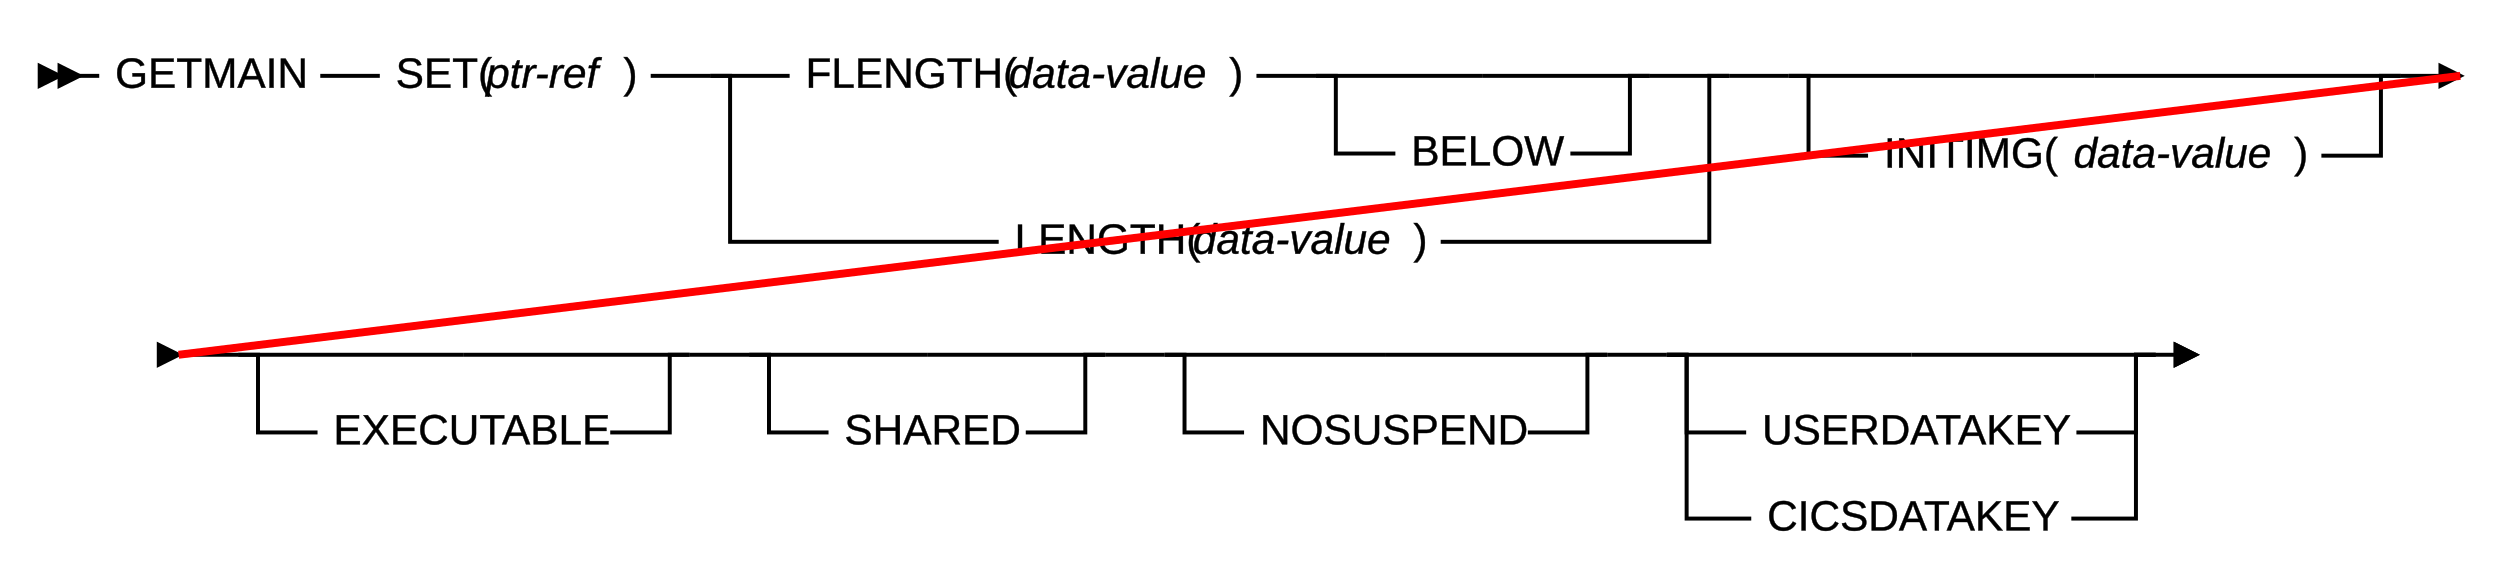
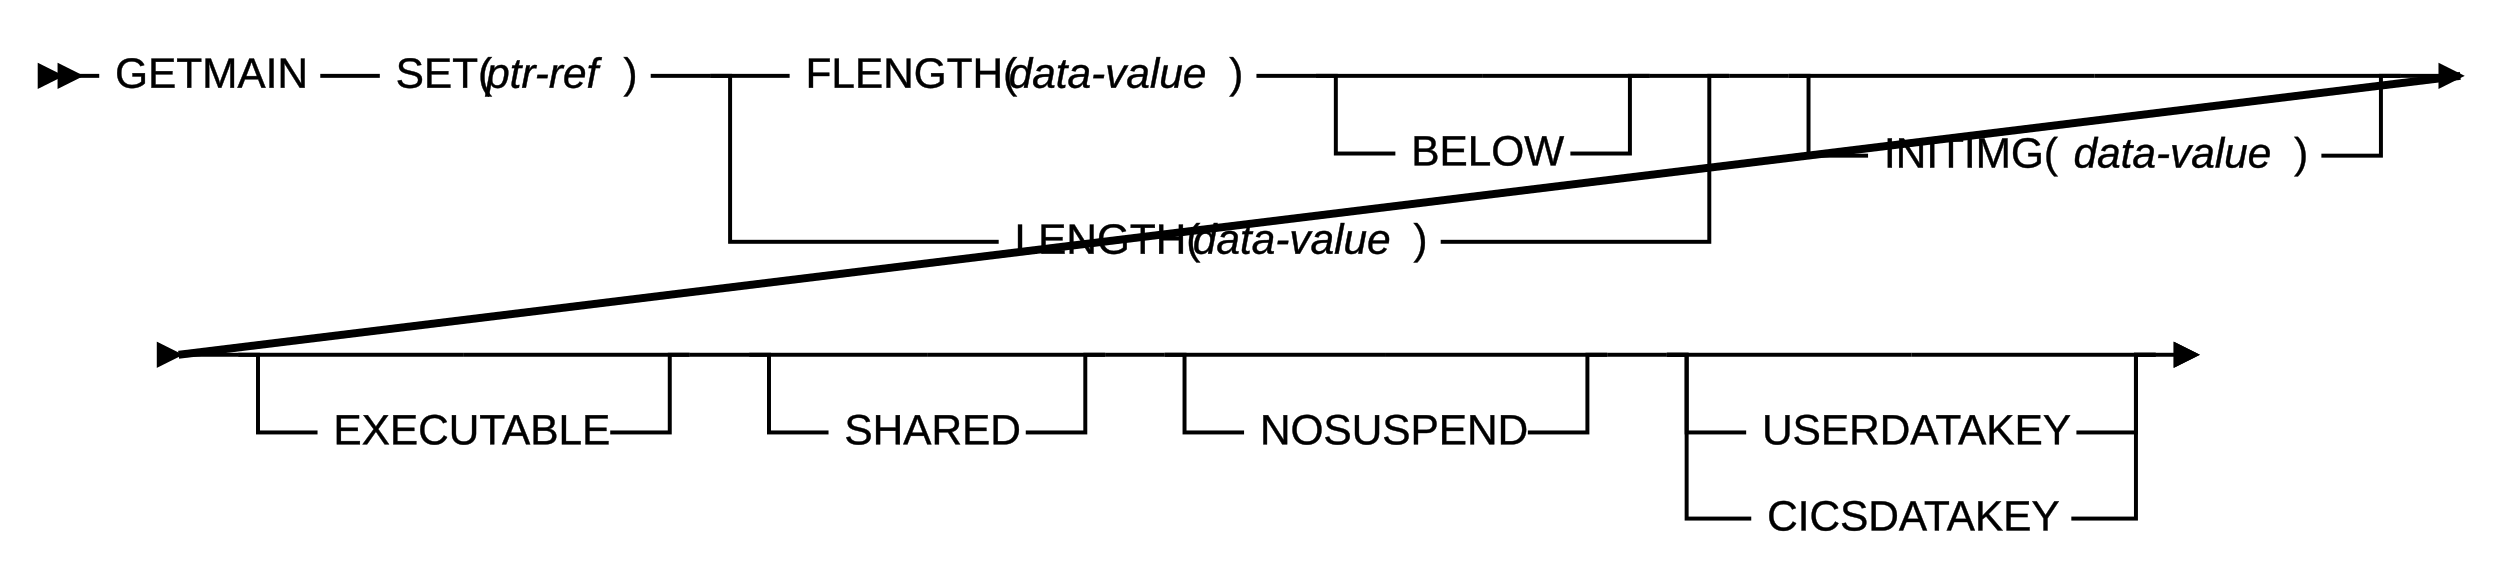
<svg contentscripttype="text/ecmascript" zoomAndPan="magnify" contentstyletype="text/css" version="1.0" width="629.85px" preserveAspectRatio="xMidYMid meet" viewBox="-10.0 -5.0 629.85 147.781" height="147.781px" class="syntaxdiagram">
  <defs>
    <style type="text/css" xml:space="preserve">
.arrow, .syntaxarrow { fill: none; stroke: black; }
.arrowheadStartEnd, .arrowheadRepSep, .arrowheadRepSepReturn { stroke: black; fill: black; }
.arrowheadSeq, .arrowheadStartChoice, .arrowheadAfterChoice, .arrowheadStartRepGroup, .arrowheadEndRepGroup, .arrowheadRev { stroke: none; fill: none; }
rect { fill: none; stroke: none; }
rect.fragref,rect.syntaxfragref { fill: none; stroke: black; }
text {
fill: #000000;
fill-opacity: 1;
font-family: IBM Plex Sans,Arial Unicode MS,Arial,Helvetica;
font-style: normal;
font-weight: normal;
font-size: 8pt;
stroke: #000000;
stroke-width: 0.1;
}
text.var, text.syntaxvar {font-style:italic;}
</style>
  </defs>
  <text class="syntaxkwd" x="19.0" y="17.11">GETMAIN</text>
  <rect rx="3" x="15.0" width="55.691" height="15.701" y="5.53" class="syntaxgroupcomp" />
  <text class="syntaxkwd" x="89.69" y="17.11">SET(</text>
  <text class="syntaxvar" x="112.47" y="17.11"> ptr-ref</text>
  <text class="syntaxdelim" x="147.06" y="17.11">)</text>
  <rect rx="3" x="85.69" width="68.247" height="18.24" y="5.0" class="syntaxgroupcomp" />
  <text class="syntaxkwd" x="192.94" y="17.11">FLENGTH(</text>
  <text class="syntaxvar" x="244.12" y="17.11"> data-value</text>
  <text class="syntaxdelim" x="299.68" y="17.11">)</text>
  <rect rx="3" x="188.94" width="117.615" height="17.569" y="5.0" class="syntaxgroupcomp" />
  <text class="syntaxkwd" x="345.55" y="36.68">BELOW</text>
  <rect rx="3" x="341.55" width="44.091" height="15.701" y="25.11" class="syntaxkwd" />
  <line y2="14.11" x1="321.55" x2="363.6" class="syntaxarrow" y1="14.11" />
  <line y2="14.11" x1="363.6" x2="405.64" class="syntaxarrow" y1="14.11" />
  <polygon class="arrowheadAfterChoice" points="400.64,14.11 395.64,16.61 395.64,11.61" />
  <path class="syntaxarrow" d="M 321.55,14.11 326.55,14.11 326.55,19.11 326.55,28.68 326.55,33.68 331.55,33.68 341.55,33.68" />
  <polygon class="arrowheadStartChoice" points="341.55,33.68 336.55,36.18 336.55,31.18" />
  <path class="syntaxarrow" d="M 385.64,33.68 395.64,33.68 400.64,33.68 400.64,28.68 400.64,19.11 400.64,14.11 405.64,14.11" />
  <polygon class="arrowheadAfterChoice" points="400.64,19.11 395.64,21.61 395.64,16.61" />
  <line y2="14.11" x1="306.55" x2="321.55" class="syntaxarrow" y1="14.11" />
  <polygon class="arrowheadSeq" points="321.55,14.11 316.55,16.61 316.55,11.61" />
  <text class="syntaxkwd" x="245.61" y="58.92">LENGTH(</text>
  <text class="syntaxvar" x="290.53" y="58.92"> data-value</text>
  <text class="syntaxdelim" x="346.09" y="58.92">)</text>
  <rect rx="3" x="241.61" width="111.356" height="17.569" y="46.81" class="syntaxgroupcomp" />
  <line y2="14.11" x1="168.94" x2="188.94" class="syntaxarrow" y1="14.11" />
  <polygon class="arrowheadStartChoice" points="188.94,14.11 183.94,16.61 183.94,11.61" />
  <line y2="14.11" x1="405.64" x2="425.64" class="syntaxarrow" y1="14.11" />
  <polygon class="arrowheadAfterChoice" points="420.64,14.11 415.64,16.61 415.64,11.61" />
  <path class="syntaxarrow" d="M 168.94,14.11 173.94,14.11 173.94,19.11 173.94,50.92 173.94,55.92 178.94,55.92 241.61,55.92" />
  <polygon class="arrowheadStartChoice" points="241.61,55.92 236.61,58.42 236.61,53.42" />
  <path class="syntaxarrow" d="M 352.97,55.92 415.64,55.92 420.64,55.92 420.64,50.92 420.64,19.11 420.64,14.11 425.64,14.11" />
  <polygon class="arrowheadAfterChoice" points="420.64,19.11 415.64,21.61 415.64,16.61" />
  <text class="syntaxkwd" x="464.64" y="37.22">INITIMG(</text>
  <text class="syntaxvar" x="512.41" y="37.22"> data-value</text>
  <text class="syntaxdelim" x="567.97" y="37.22">)</text>
  <rect rx="3" x="460.64" width="114.202" height="17.569" y="25.11" class="syntaxgroupcomp" />
  <line y2="14.11" x1="440.64" x2="517.75" class="syntaxarrow" y1="14.11" />
  <line y2="14.11" x1="517.75" x2="594.85" class="syntaxarrow" y1="14.11" />
  <polygon class="arrowheadAfterChoice" points="589.85,14.11 584.85,16.61 584.85,11.61" />
  <path class="syntaxarrow" d="M 440.64,14.11 445.64,14.11 445.64,19.11 445.64,29.22 445.64,34.22 450.64,34.22 460.64,34.22" />
  <polygon class="arrowheadStartChoice" points="460.64,34.22 455.64,36.72 455.64,31.72" />
  <path class="syntaxarrow" d="M 574.85,34.22 584.85,34.22 589.85,34.22 589.85,29.22 589.85,19.11 589.85,14.11 594.85,14.11" />
  <polygon class="arrowheadAfterChoice" points="589.85,19.11 584.85,21.61 584.85,16.61" />
  <text class="syntaxkwd" x="74.0" y="106.95">EXECUTABLE</text>
  <rect rx="3" x="70.0" width="73.739" height="15.701" y="95.38" class="syntaxgroupcomp" />
  <line y2="84.38" x1="50.0" x2="106.87" class="syntaxarrow" y1="84.38" />
  <line y2="84.38" x1="106.87" x2="163.74" class="syntaxarrow" y1="84.38" />
  <polygon class="arrowheadAfterChoice" points="158.74,84.38 153.74,86.88 153.74,81.88" />
  <path class="syntaxarrow" d="M 50.0,84.38 55.0,84.38 55.0,89.38 55.0,98.95 55.0,103.95 60.0,103.95 70.0,103.95" />
  <polygon class="arrowheadStartChoice" points="70.0,103.95 65.0,106.45 65.0,101.45" />
  <path class="syntaxarrow" d="M 143.74,103.95 153.74,103.95 158.74,103.95 158.74,98.95 158.74,89.38 158.74,84.38 163.74,84.38" />
  <polygon class="arrowheadAfterChoice" points="158.74,89.38 153.74,91.88 153.74,86.88" />
  <text class="syntaxkwd" x="202.74" y="106.95">SHARED</text>
  <rect rx="3" x="198.74" width="49.689" height="15.701" y="95.38" class="syntaxkwd" />
  <line y2="84.38" x1="178.74" x2="223.58" class="syntaxarrow" y1="84.38" />
  <line y2="84.38" x1="223.58" x2="268.43" class="syntaxarrow" y1="84.38" />
  <polygon class="arrowheadAfterChoice" points="263.43,84.38 258.43,86.88 258.43,81.88" />
  <path class="syntaxarrow" d="M 178.74,84.38 183.74,84.38 183.74,89.38 183.74,98.95 183.74,103.95 188.74,103.95 198.74,103.95" />
  <polygon class="arrowheadStartChoice" points="198.74,103.95 193.74,106.45 193.74,101.45" />
  <path class="syntaxarrow" d="M 248.43,103.95 258.43,103.95 263.43,103.95 263.43,98.95 263.43,89.38 263.43,84.38 268.43,84.38" />
  <polygon class="arrowheadAfterChoice" points="263.43,89.38 258.43,91.88 258.43,86.88" />
  <text class="syntaxkwd" x="307.43" y="106.95">NOSUSPEND</text>
  <rect rx="3" x="303.43" width="71.5" height="15.701" y="95.38" class="syntaxkwd" />
  <line y2="84.38" x1="283.43" x2="339.18" class="syntaxarrow" y1="84.38" />
  <line y2="84.38" x1="339.18" x2="394.93" class="syntaxarrow" y1="84.38" />
  <polygon class="arrowheadAfterChoice" points="389.93,84.38 384.93,86.88 384.93,81.88" />
  <path class="syntaxarrow" d="M 283.43,84.38 288.43,84.38 288.43,89.38 288.43,98.95 288.43,103.95 293.43,103.95 303.43,103.95" />
  <polygon class="arrowheadStartChoice" points="303.43,103.95 298.43,106.45 298.43,101.45" />
  <path class="syntaxarrow" d="M 374.93,103.95 384.93,103.95 389.93,103.95 389.93,98.95 389.93,89.38 389.93,84.38 394.93,84.38" />
  <polygon class="arrowheadAfterChoice" points="389.93,89.38 384.93,91.88 384.93,86.88" />
  <text class="syntaxkwd" x="433.93" y="106.95">USERDATAKEY</text>
  <rect rx="3" x="429.93" width="83.205" height="15.701" y="95.38" class="syntaxkwd" />
  <text class="syntaxkwd" x="435.21" y="128.65">CICSDATAKEY</text>
  <rect rx="3" x="431.21" width="80.64" height="15.701" y="117.08" class="syntaxkwd" />
  <line y2="84.38" x1="409.93" x2="471.53" class="syntaxarrow" y1="84.38" />
  <line y2="84.38" x1="471.53" x2="533.13" class="syntaxarrow" y1="84.38" />
  <polygon class="arrowheadAfterChoice" points="528.13,84.38 523.13,86.88 523.13,81.88" />
  <path class="syntaxarrow" d="M 409.93,84.38 414.93,84.38 414.93,89.38 414.93,98.95 414.93,103.95 419.93,103.95 429.93,103.95" />
  <polygon class="arrowheadStartChoice" points="429.93,103.95 424.93,106.45 424.93,101.45" />
  <path class="syntaxarrow" d="M 513.13,103.95 523.13,103.95 528.13,103.95 528.13,98.95 528.13,89.38 528.13,84.38 533.13,84.38" />
  <polygon class="arrowheadAfterChoice" points="528.13,89.38 523.13,91.88 523.13,86.88" />
  <path class="syntaxarrow" d="M 409.93,84.38 414.93,84.38 414.93,89.38 414.93,120.65 414.93,125.65 419.93,125.65 431.21,125.65" />
  <polygon class="arrowheadStartChoice" points="431.21,125.65 426.21,128.15 426.21,123.15" />
  <path class="syntaxarrow" d="M 511.85,125.65 523.13,125.65 528.13,125.65 528.13,120.65 528.13,89.38 528.13,84.38 533.13,84.38" />
  <polygon class="arrowheadAfterChoice" points="528.13,89.38 523.13,91.88 523.13,86.88" />
  <polygon class="arrowheadStartEnd" points="5.0,14.11 0.0,16.61 0.0,11.61" />
  <polygon class="arrowheadStartEnd" points="10.0,14.11 5.0,16.61 5.0,11.61" />
  <line y2="14.11" x1="5.0" x2="15.0" class="syntaxarrow" y1="14.11" />
  <line y2="14.11" x1="70.69" x2="85.69" class="syntaxarrow" y1="14.11" />
  <polygon class="arrowheadSeq" points="85.69,14.11 80.69,16.61 80.69,11.61" />
  <line y2="14.11" x1="153.94" x2="168.94" class="syntaxarrow" y1="14.11" />
  <polygon class="arrowheadSeq" points="168.94,14.11 163.94,16.61 163.94,11.61" />
  <line y2="14.11" x1="425.64" x2="440.64" class="syntaxarrow" y1="14.11" />
  <polygon class="arrowheadSeq" points="440.64,14.11 435.64,16.61 435.64,11.61" />
  <line y2="14.11" x1="594.85" x2="609.85" class="syntaxarrow" y1="14.11" />
  <polygon class="arrowheadStartEnd" points="609.85,14.11 604.85,16.61 604.85,11.61" />
  <polygon class="arrowheadStartEnd" points="35.0,84.38 30.0,86.88 30.0,81.88" />
  <line y2="84.38" x1="35.0" x2="50.0" class="syntaxarrow" y1="84.38" />
  <line y2="84.38" x1="163.74" x2="178.74" class="syntaxarrow" y1="84.38" />
  <polygon class="arrowheadSeq" points="178.74,84.38 173.74,86.88 173.74,81.88" />
  <line y2="84.38" x1="268.43" x2="283.43" class="syntaxarrow" y1="84.38" />
  <polygon class="arrowheadSeq" points="283.43,84.38 278.43,86.88 278.43,81.88" />
  <line y2="84.38" x1="394.93" x2="409.93" class="syntaxarrow" y1="84.38" />
  <polygon class="arrowheadSeq" points="409.93,84.38 404.93,86.88 404.93,81.88" />
  <line y2="84.38" x1="533.13" x2="543.13" class="syntaxarrow" y1="84.38" />
  <polygon class="arrowheadStartEnd" points="543.13,84.38 538.13,86.88 538.13,81.88" />
  <polygon class="arrowheadStartEnd" points="543.13,84.38 538.13,86.88 538.13,81.88" />
-   <line x1="609.85" y1="14.11" x2="35.0" y2="84.38" stroke="red" stroke-width="2" class="row-connector" />
+   <line x1="609.85" y1="14.11" x2="35.0" y2="84.38" stroke="black" stroke-width="2" class="row-connector" />
</svg>
